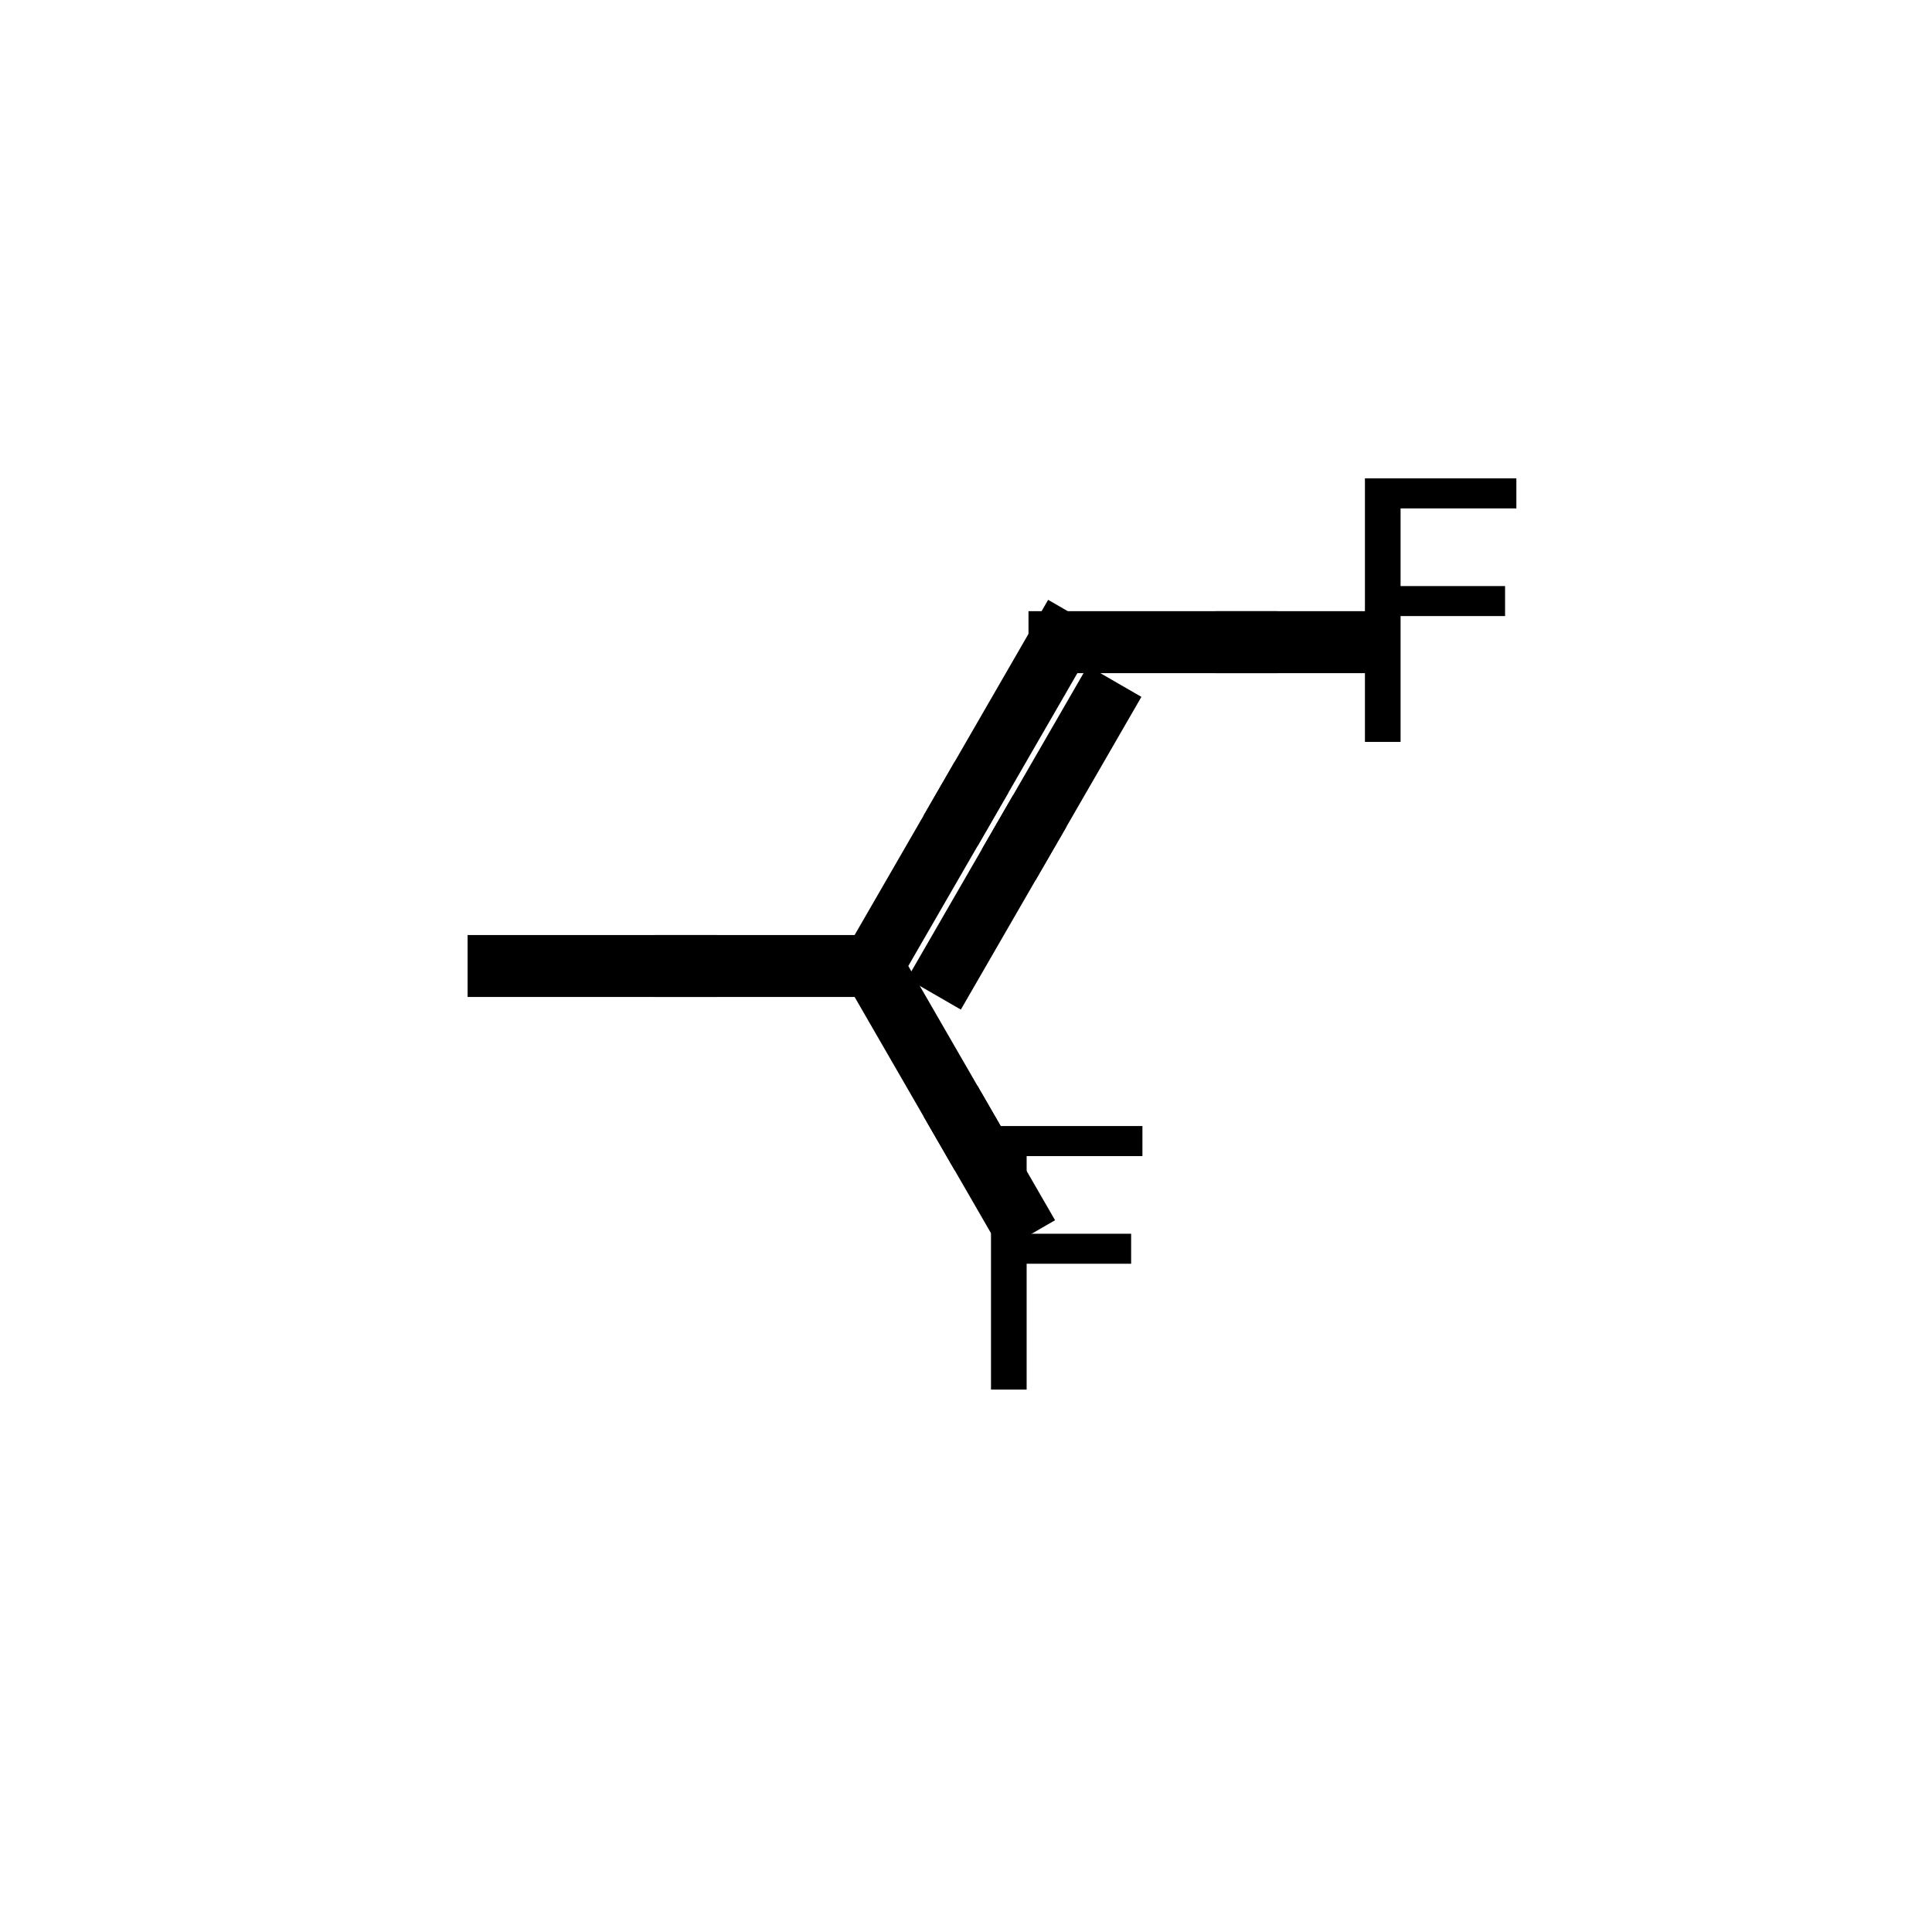
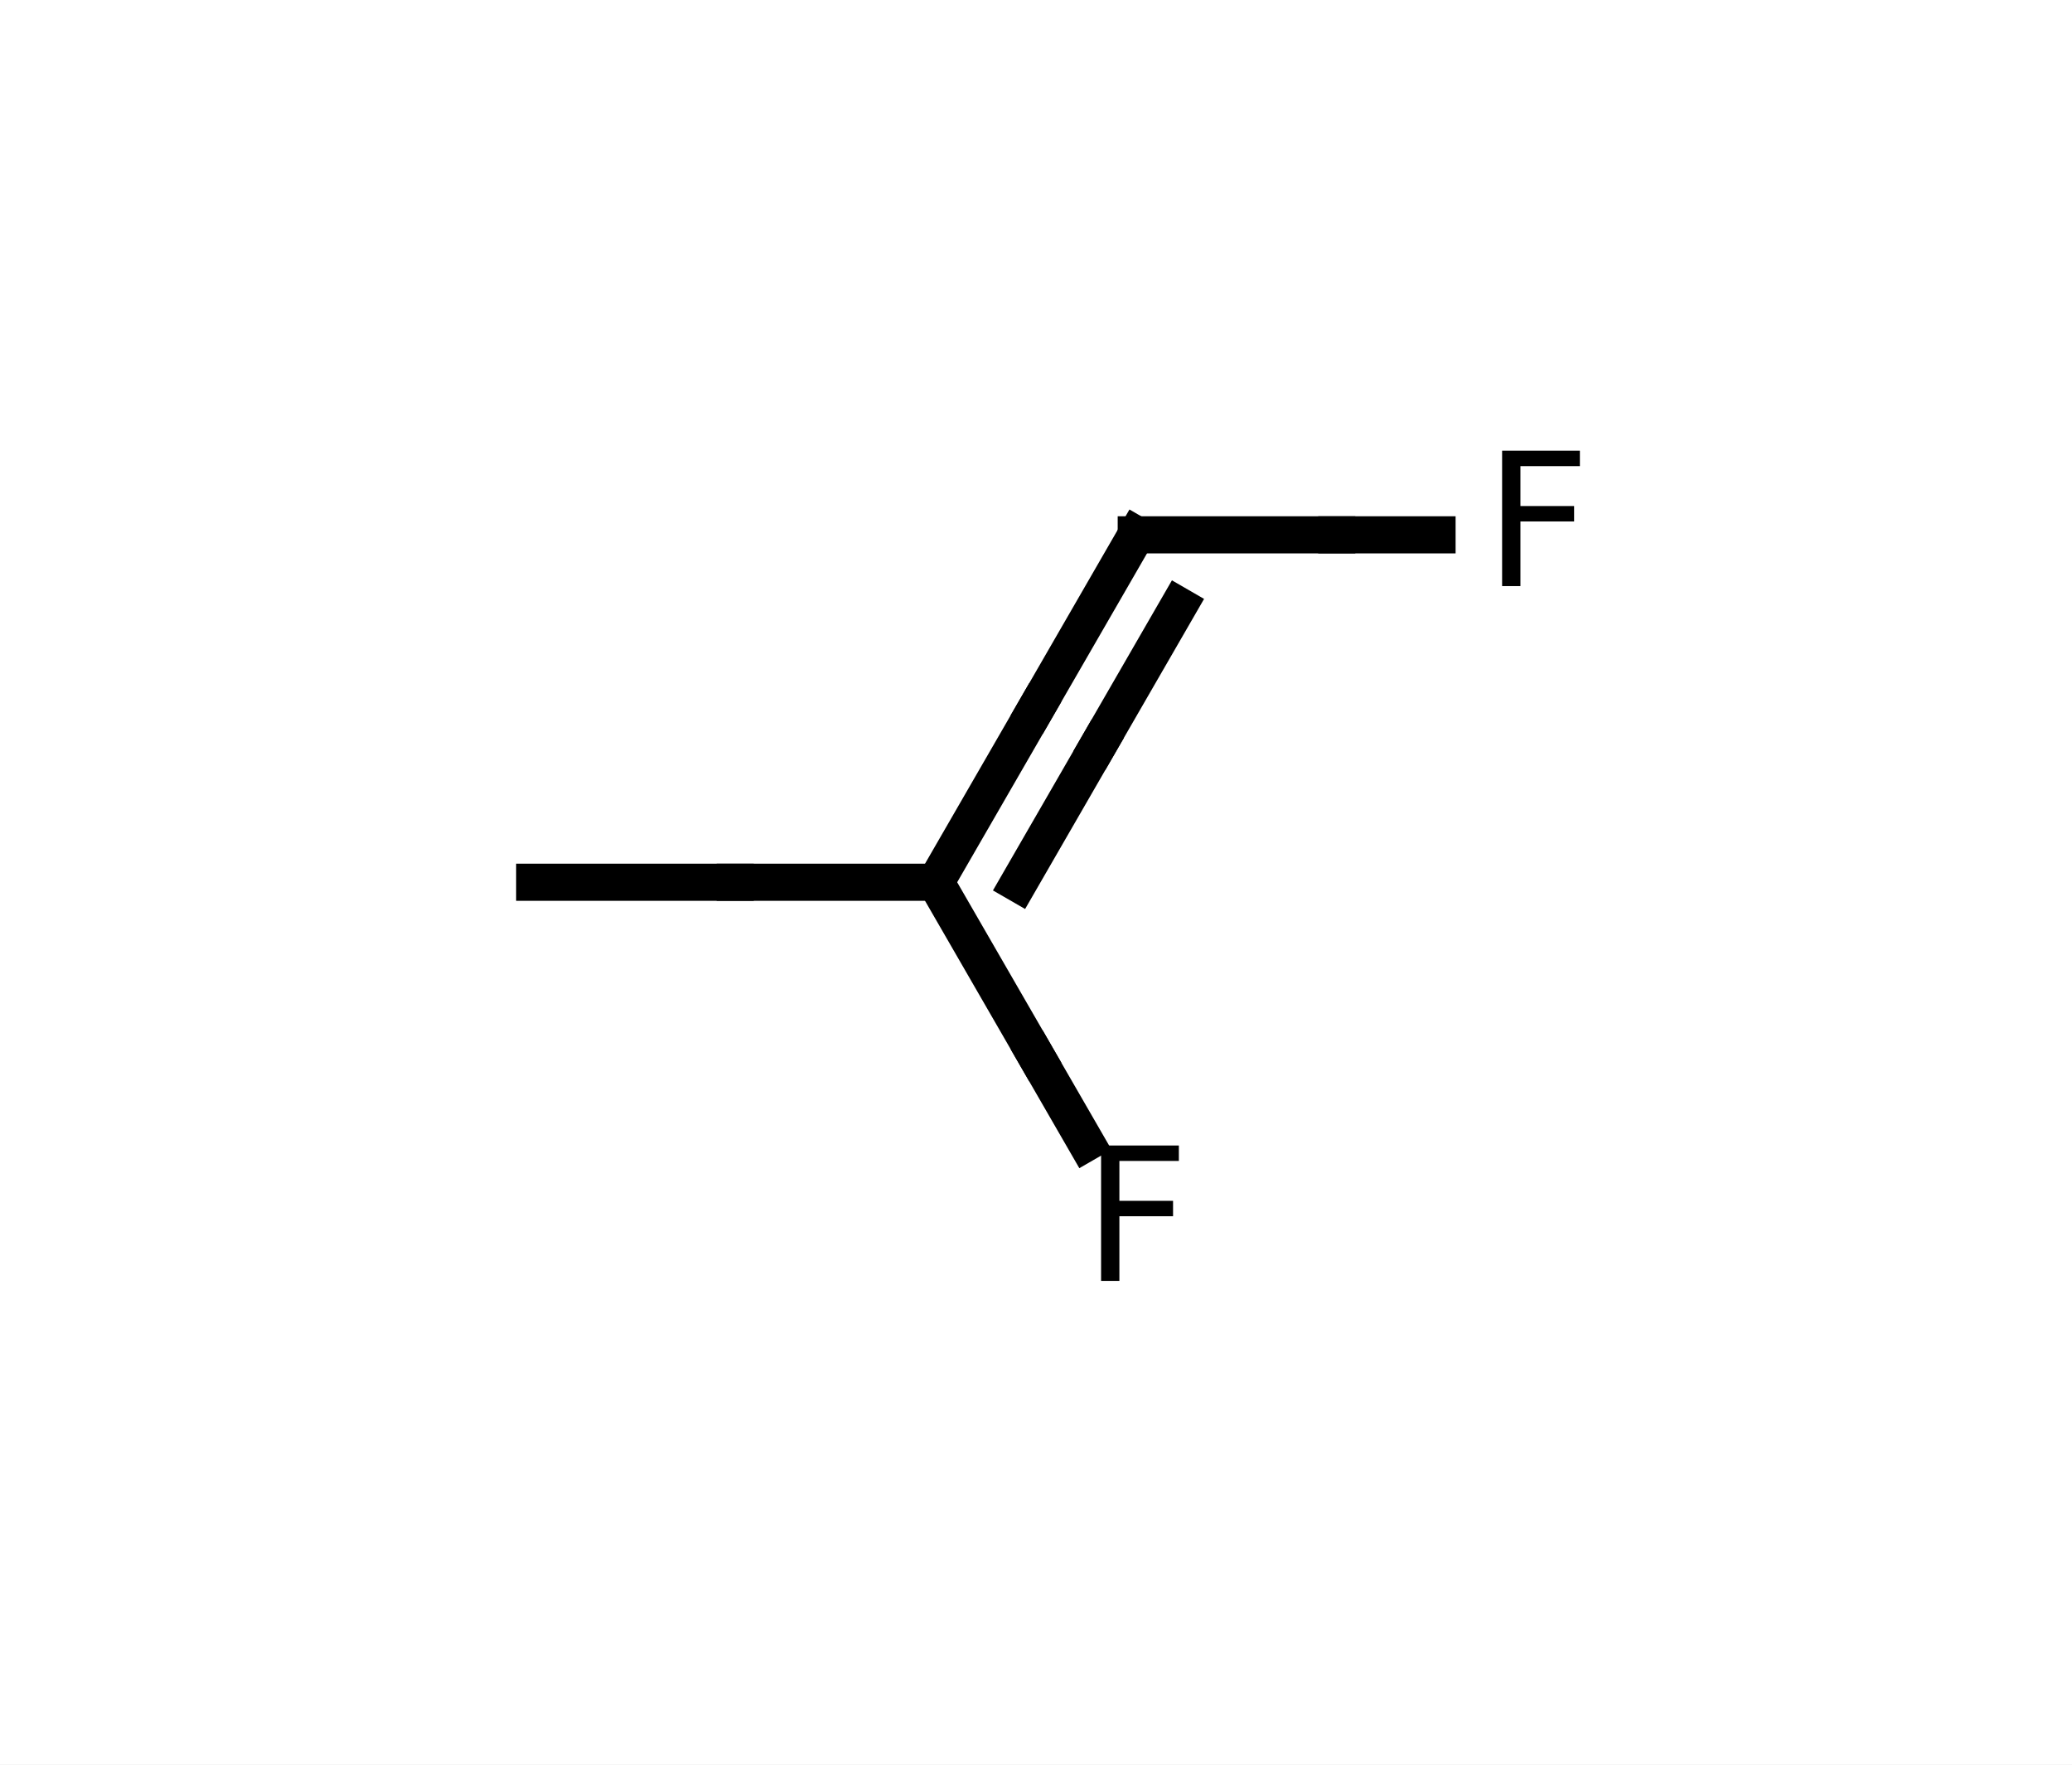
- <svg xmlns="http://www.w3.org/2000/svg" xmlns:xlink="http://www.w3.org/1999/xlink" height="720pt" version="1.1" viewBox="0 0 720 720" width="720pt">
+ <svg xmlns="http://www.w3.org/2000/svg" xmlns:xlink="http://www.w3.org/1999/xlink" height="95.012pt" version="1.1" viewBox="0 0 111.6 95.012" width="111.6pt">
  <defs>
    <style type="text/css">*{stroke-linecap:butt;stroke-linejoin:round;}</style>
  </defs>
  <g id="figure_1">
    <g id="patch_1">
-       <path d="M 0 720  L 720 720  L 720 0  L 0 0  z " style="fill:#ffffff;" />
+       <path d="M 0 95.012  L 111.6 95.012  L 111.6 0  L 0 0  z " style="fill:#ffffff;" />
    </g>
    <g id="axes_1">
      <g id="line2d_1">
-         <path clip-path="url(#pdbf7570867)" d="M 325.161 360  L 360 420.342  " style="fill:none;stroke:#000000;stroke-linecap:square;stroke-width:23.094;" />
+         <path clip-path="url(#pf199ebcb32)" d="M 50.4 47.506  L 55.8 56.859  " style="fill:none;stroke:#000000;stroke-linecap:square;stroke-width:2;" />
      </g>
      <g id="line2d_2">
-         <path clip-path="url(#pdbf7570867)" d="M 377.419 450.514  L 360 420.342  " style="fill:none;stroke:#000000;stroke-linecap:square;stroke-width:23.094;" />
+         <path clip-path="url(#pf199ebcb32)" d="M 58.5 61.536  L 55.8 56.859  " style="fill:none;stroke:#000000;stroke-linecap:square;stroke-width:2;" />
      </g>
      <g id="line2d_3">
-         <path clip-path="url(#pdbf7570867)" d="M 185.806 360  L 255.484 360  " style="fill:none;stroke:#000000;stroke-linecap:square;stroke-width:23.094;" />
+         <path clip-path="url(#pf199ebcb32)" d="M 28.8 47.506  L 39.6 47.506  " style="fill:none;stroke:#000000;stroke-linecap:square;stroke-width:2;" />
      </g>
      <g id="line2d_4">
-         <path clip-path="url(#pdbf7570867)" d="M 325.161 360  L 255.484 360  " style="fill:none;stroke:#000000;stroke-linecap:square;stroke-width:23.094;" />
+         <path clip-path="url(#pf199ebcb32)" d="M 50.4 47.506  L 39.6 47.506  " style="fill:none;stroke:#000000;stroke-linecap:square;stroke-width:2;" />
      </g>
      <g id="line2d_5">
-         <path clip-path="url(#pdbf7570867)" d="M 325.161 360  L 360 299.658  " style="fill:none;stroke:#000000;stroke-linecap:square;stroke-width:23.094;" />
+         <path clip-path="url(#pf199ebcb32)" d="M 50.4 47.506  L 55.8 38.153  " style="fill:none;stroke:#000000;stroke-linecap:square;stroke-width:2;" />
      </g>
      <g id="line2d_6">
-         <path clip-path="url(#pdbf7570867)" d="M 394.839 239.315  L 360 299.658  " style="fill:none;stroke:#000000;stroke-linecap:square;stroke-width:23.094;" />
+         <path clip-path="url(#pf199ebcb32)" d="M 61.2 28.8  L 55.8 38.153  " style="fill:none;stroke:#000000;stroke-linecap:square;stroke-width:2;" />
      </g>
      <g id="line2d_7">
-         <path clip-path="url(#pdbf7570867)" d="M 353.852 360.473  L 381.723 312.2  " style="fill:none;stroke:#000000;stroke-linecap:square;stroke-width:23.094;" />
+         <path clip-path="url(#pf199ebcb32)" d="M 54.847 47.58  L 59.167 40.097  " style="fill:none;stroke:#000000;stroke-linecap:square;stroke-width:2;" />
      </g>
      <g id="line2d_8">
-         <path clip-path="url(#pdbf7570867)" d="M 409.594 263.926  L 381.723 312.2  " style="fill:none;stroke:#000000;stroke-linecap:square;stroke-width:23.094;" />
+         <path clip-path="url(#pf199ebcb32)" d="M 63.487 32.615  L 59.167 40.097  " style="fill:none;stroke:#000000;stroke-linecap:square;stroke-width:2;" />
      </g>
      <g id="line2d_9">
-         <path clip-path="url(#pdbf7570867)" d="M 394.839 239.315  L 464.516 239.315  " style="fill:none;stroke:#000000;stroke-linecap:square;stroke-width:23.094;" />
+         <path clip-path="url(#pf199ebcb32)" d="M 61.2 28.8  L 72 28.8  " style="fill:none;stroke:#000000;stroke-linecap:square;stroke-width:2;" />
      </g>
      <g id="line2d_10">
-         <path clip-path="url(#pdbf7570867)" d="M 499.355 239.315  L 464.516 239.315  " style="fill:none;stroke:#000000;stroke-linecap:square;stroke-width:23.094;" />
+         <path clip-path="url(#pf199ebcb32)" d="M 77.4 28.8  L 72 28.8  " style="fill:none;stroke:#000000;stroke-linecap:square;stroke-width:2;" />
      </g>
      <g id="text_1">
-         <g transform="translate(356.0976 517.8578)scale(1.347151 -1.347151)">
+         <g transform="translate(58.32422 68.97167)scale(0.1 -0.1)">
          <defs>
            <path d="M 628 4666  L 3309 4666  L 3309 4134  L 1259 4134  L 1259 2759  L 3109 2759  L 3109 2228  L 1259 2228  L 1259 0  L 628 0  L 628 4666  z " id="DejaVuSans-46" transform="scale(0.015625)" />
          </defs>
          <use xlink:href="#DejaVuSans-46" />
        </g>
      </g>
      <g id="text_2">
-         <g transform="translate(495.4524 276.4881)scale(1.347151 -1.347151)">
+         <g transform="translate(79.92422 31.55937)scale(0.1 -0.1)">
          <use xlink:href="#DejaVuSans-46" />
        </g>
      </g>
    </g>
  </g>
  <defs>
-     <clipPath id="pdbf7570867">
-       <rect height="612.983" width="720" x="0" y="53.509" />
+     <clipPath id="pf199ebcb32">
+       <rect height="95.012" width="111.6" x="0" y="0" />
    </clipPath>
  </defs>
</svg>
